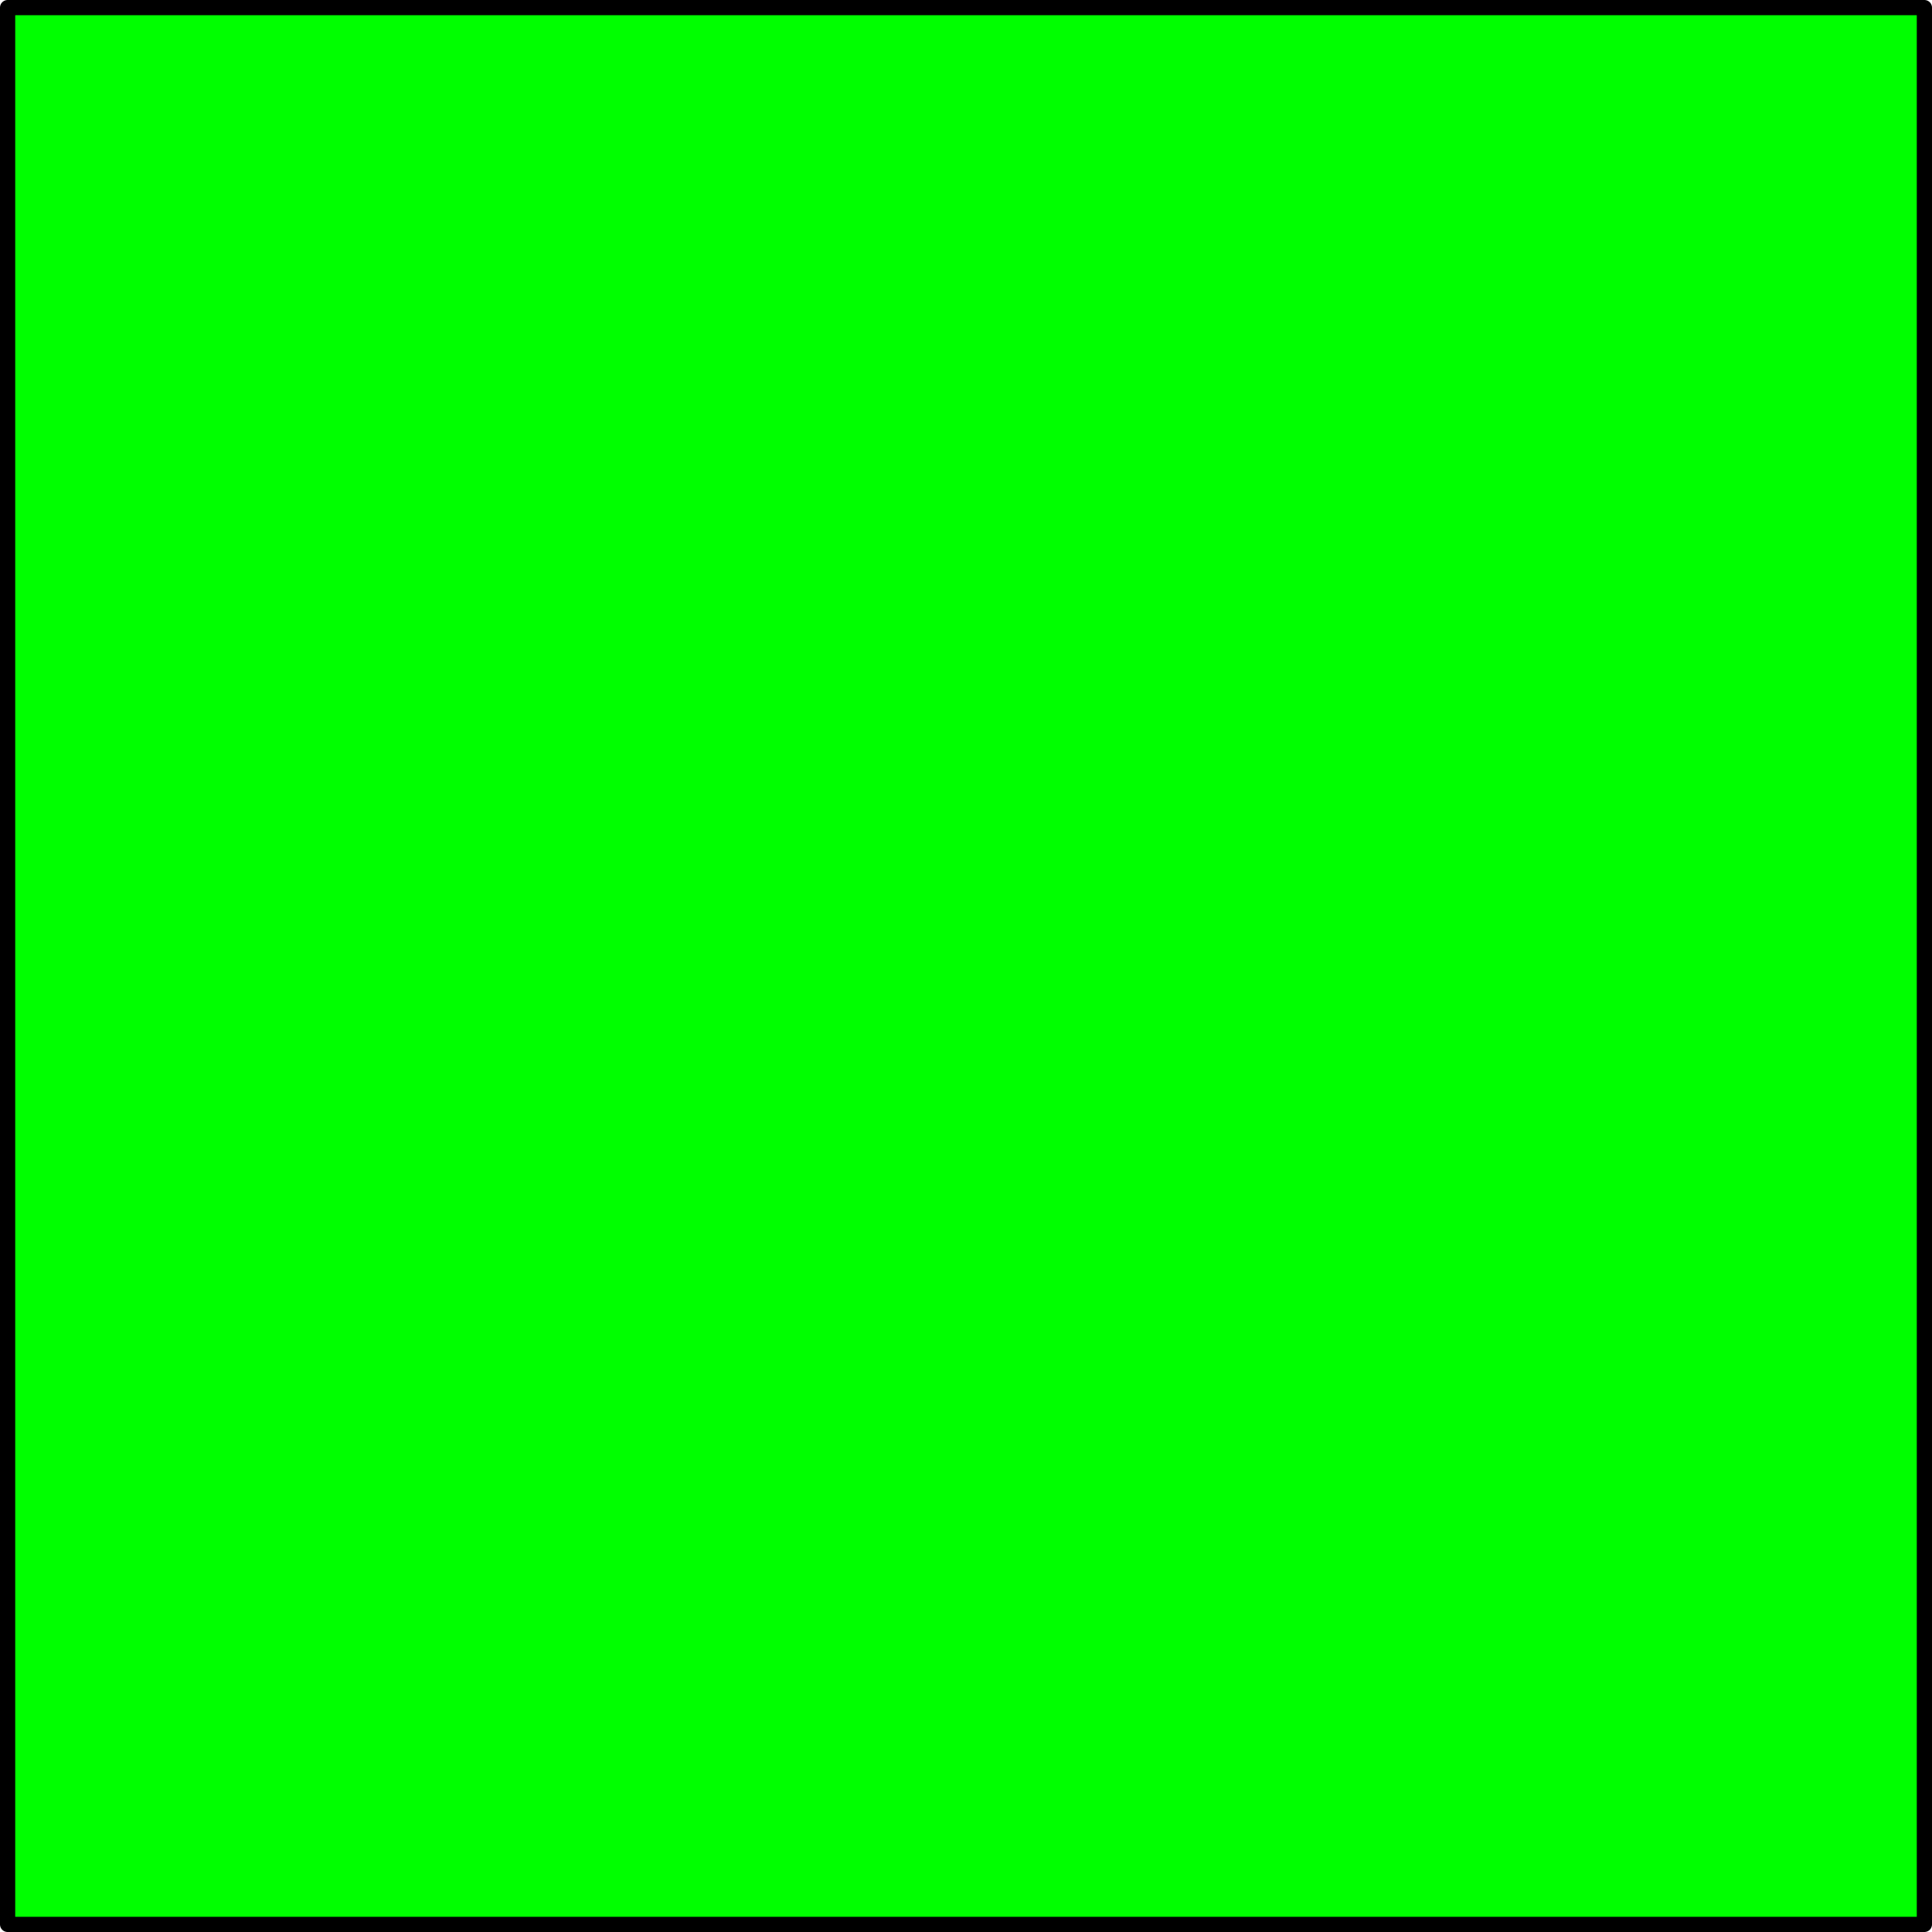
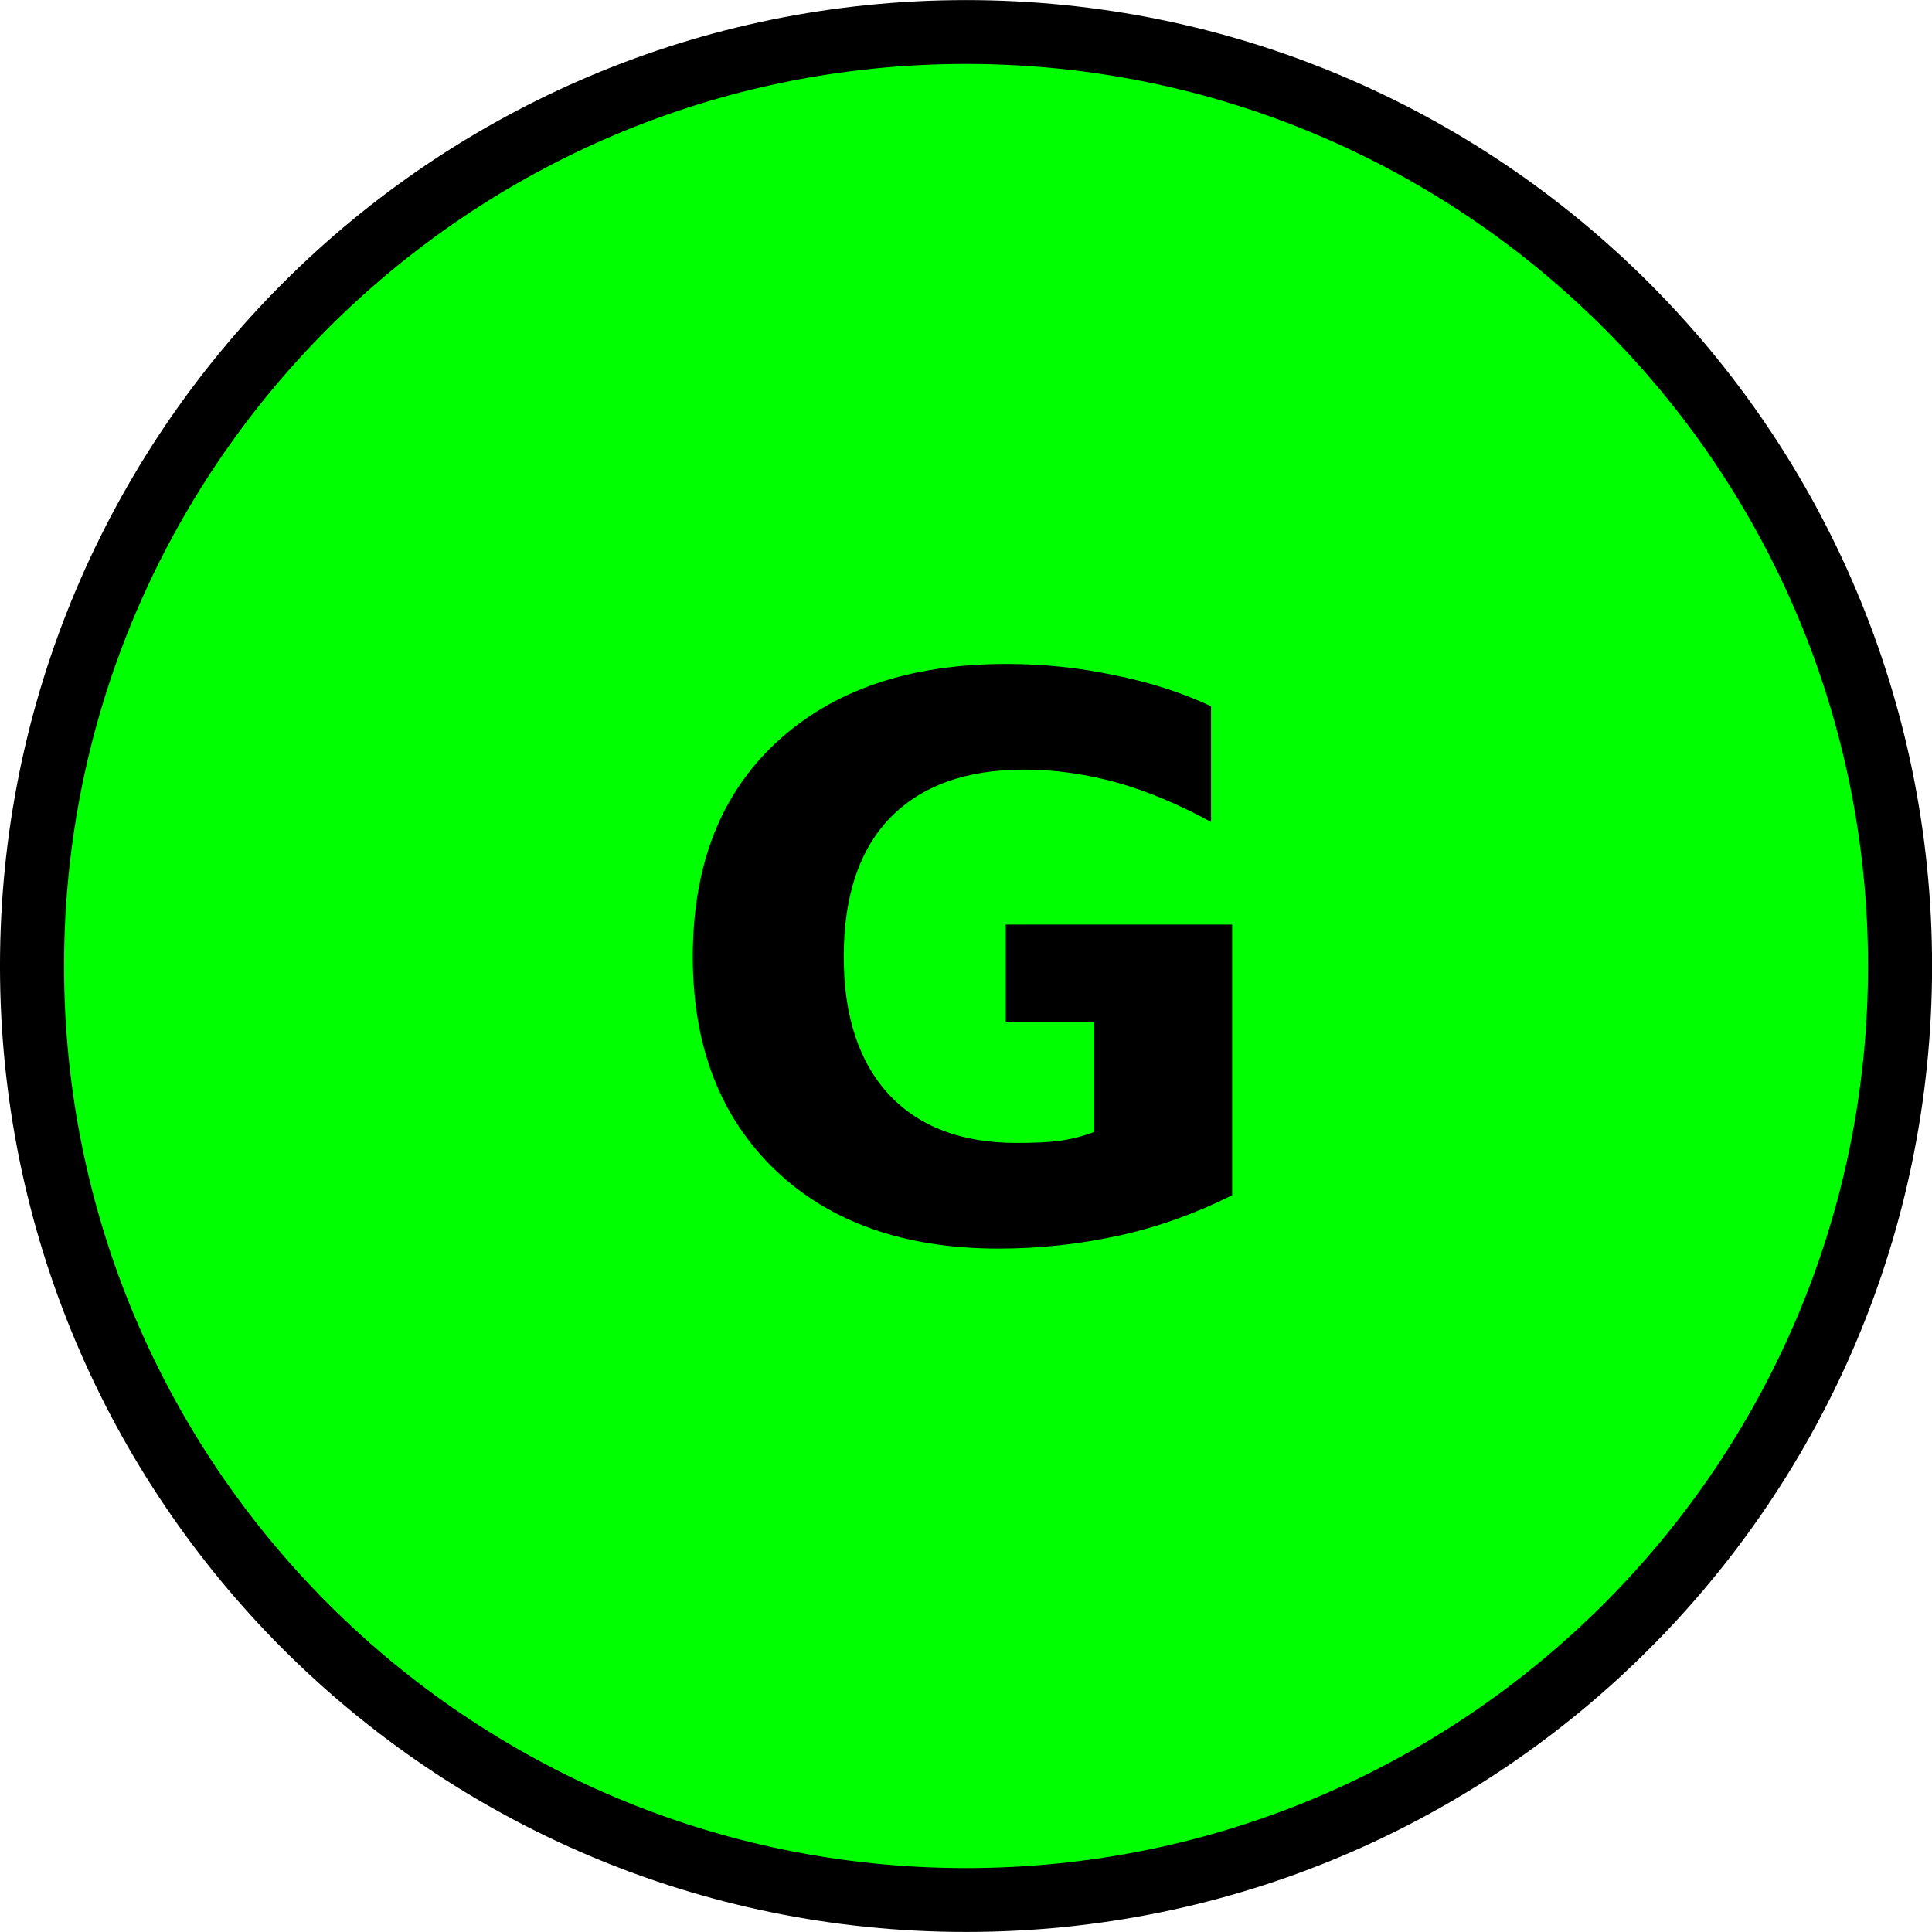
- <svg xmlns="http://www.w3.org/2000/svg" xmlns:xlink="http://www.w3.org/1999/xlink" width="32" height="32" id="svg2" version="1.1" style="display:inline">
+ <svg xmlns="http://www.w3.org/2000/svg" xmlns:xlink="http://www.w3.org/1999/xlink" width="30" height="30" id="svg2" version="1.1" style="display:inline">
  <defs id="defs4">
    <linearGradient id="linearGradient3638">
      <stop id="stop3640" offset="0" style="stop-color:#80a4c4;stop-opacity:1" />
      <stop style="stop-color:#ffffff;stop-opacity:1" offset="0.18" id="stop3642" />
      <stop id="stop3646" offset="0.499" style="stop-color:#ffffff;stop-opacity:1" />
      <stop id="stop3644" offset="1" style="stop-color:#80a4c4;stop-opacity:1" />
    </linearGradient>
    <linearGradient xlink:href="#linearGradient3638" id="linearGradient3636" gradientUnits="userSpaceOnUse" x1="50.003" y1="1012.422" x2="50.003" y2="1052.36" />
  </defs>
-   <g id="layer1" transform="translate(0,-1020.362)" style="display:inline">
-     <rect y="1020.488" x="0.126" height="31.748" width="31.748" id="rect3618" style="fill:#00ff00;fill-opacity:1;stroke:#000000;stroke-width:0.252;stroke-linejoin:round;stroke-miterlimit:4;stroke-opacity:1;stroke-dasharray:none;display:inline" />
+   <g id="layer1" transform="translate(0,-1022.362)" style="display:inline">
+     <path style="fill:#00ff00;fill-opacity:1;stroke:#000000;stroke-width:1;stroke-miterlimit:4;stroke-opacity:1;stroke-dasharray:none" id="path12304" d="m 29.257,14.753 a 14.584,14.628 0 1 1 -29.168,0 14.584,14.628 0 1 1 29.168,0 z" transform="matrix(0.9944759,0,0,0.9914714,0.4085861,1022.735)" />
+     <text xml:space="preserve" style="font-size:12px;font-style:normal;font-variant:normal;font-weight:bold;font-stretch:normal;text-align:start;line-height:125%;writing-mode:lr-tb;text-anchor:start;fill:#000000;fill-opacity:1;stroke:none;font-family:Bitstream Vera Sans;-inkscape-font-specification:Bitstream Vera Sans Bold" x="10.165" y="1041.579" id="text12306">
+       <tspan id="tspan12308" x="10.165" y="1041.579">G</tspan>
+     </text>
  </g>
</svg>
